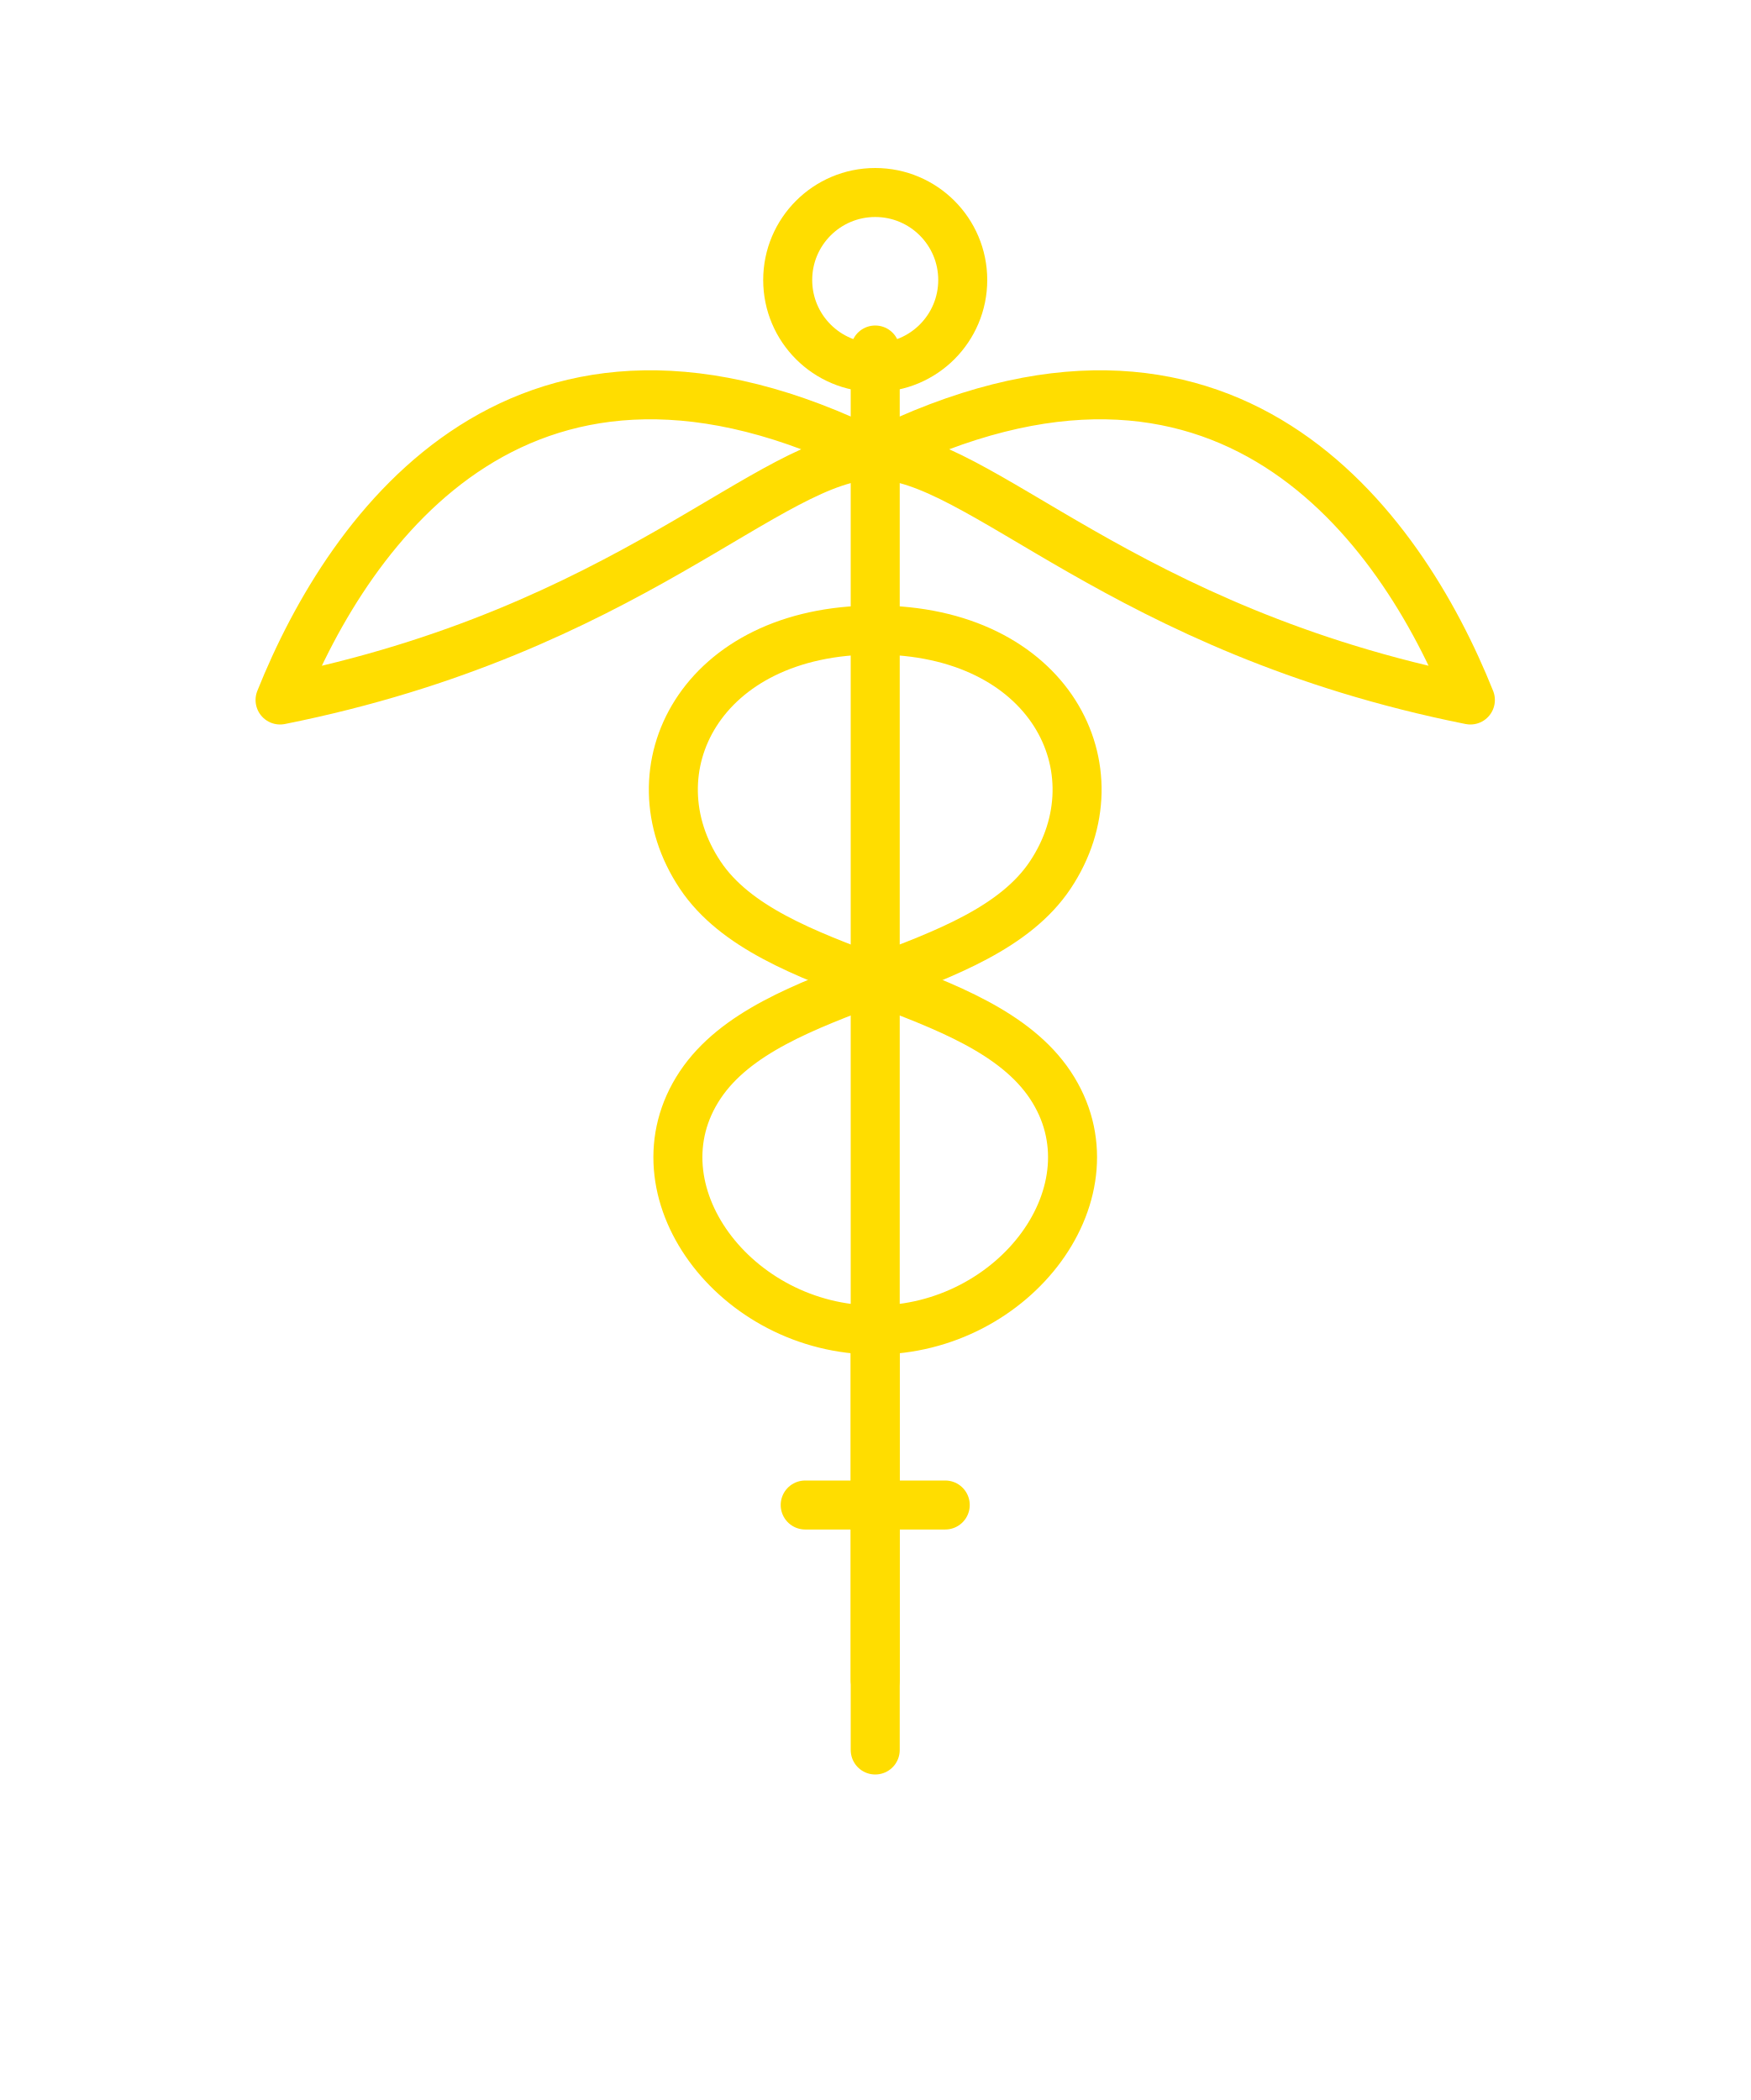
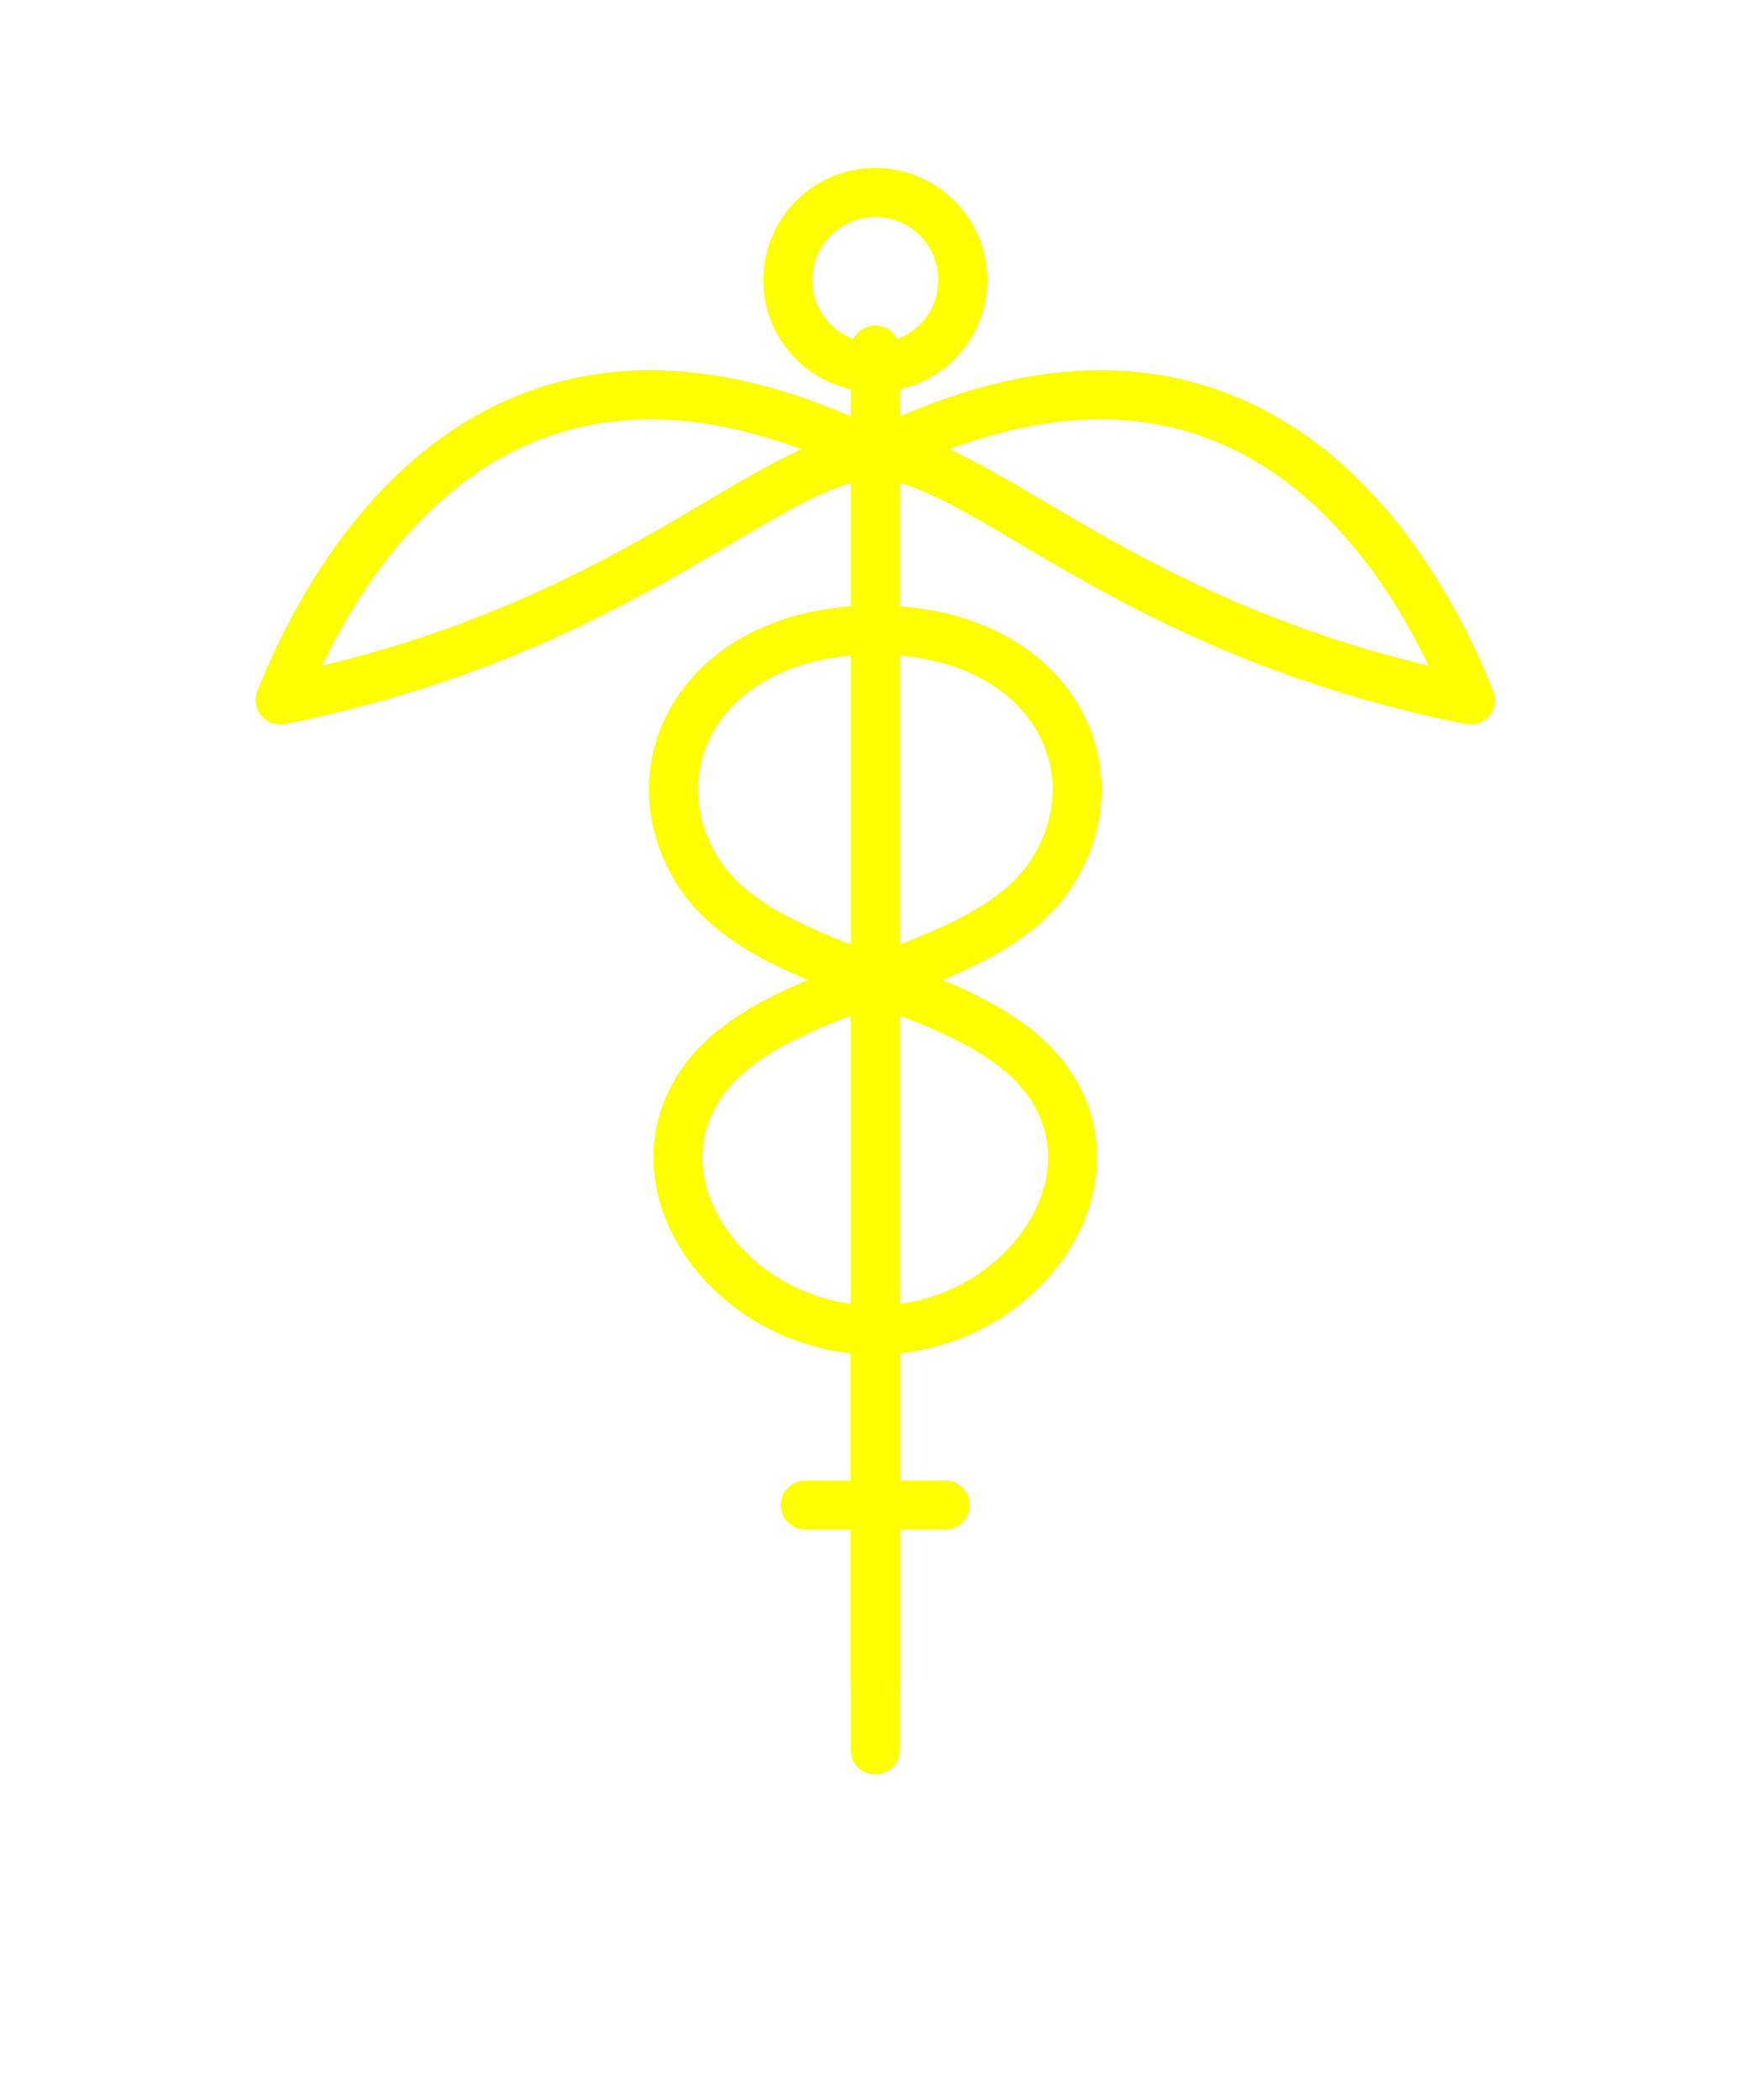
<svg xmlns="http://www.w3.org/2000/svg" viewBox="0 0 500 600" width="500" height="600">
-   <g stroke="#FFDD00" stroke-width="14" fill="none" stroke-linecap="round" stroke-linejoin="round">
+   <g stroke="#FFFF00" stroke-width="14" fill="none" stroke-linecap="round" stroke-linejoin="round">
    <line x1="250" y1="100" x2="250" y2="500" />
    <circle cx="250" cy="80" r="25" />
    <path d="M250,130 C150,80 100,150 80,200 C180,180 220,130 250,130" />
    <path d="M250,130 C350,80 400,150 420,200 C320,180 280,130 250,130" />
    <path d="M250,180 C200,180 180,220 200,250 C220,280 280,280 300,310 C320,340 290,380 250,380" />
    <path d="M250,180 C300,180 320,220 300,250 C280,280 220,280 200,310 C180,340 210,380 250,380" />
    <line x1="250" y1="380" x2="250" y2="480" />
    <line x1="230" y1="430" x2="270" y2="430" />
  </g>
</svg>
